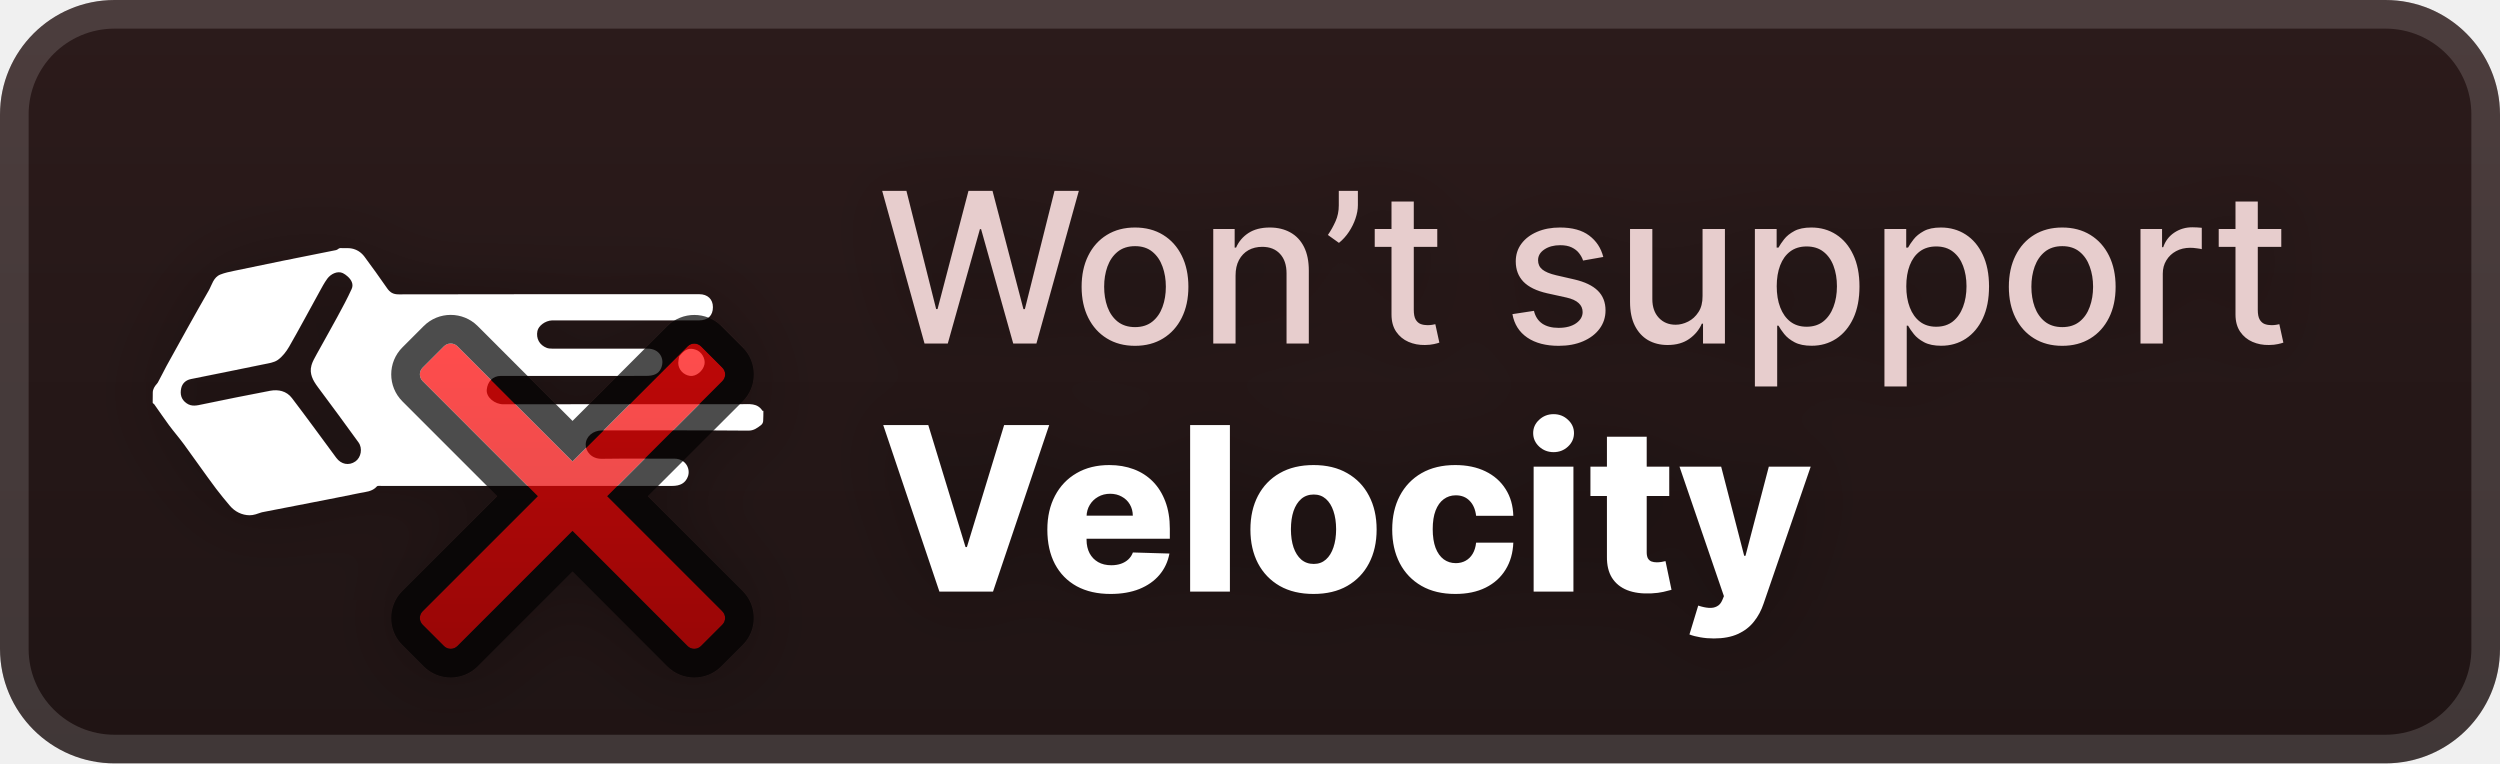
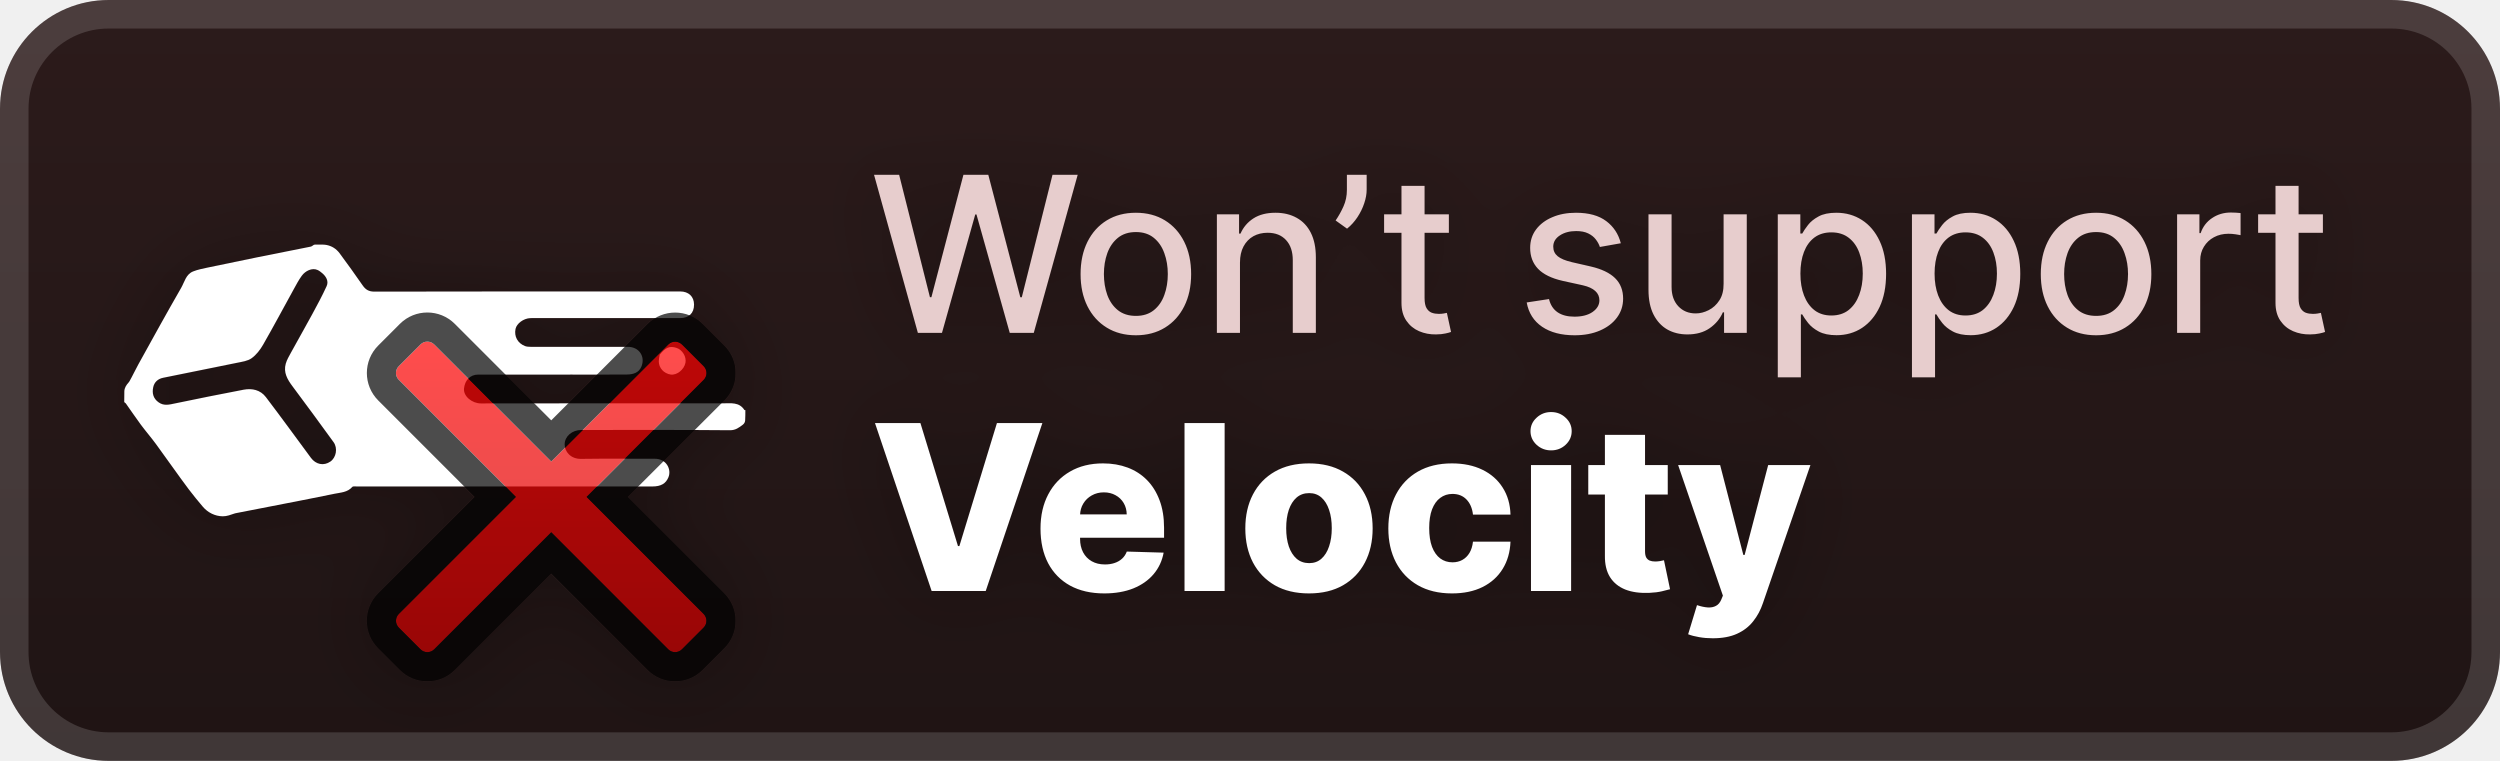
- <svg xmlns="http://www.w3.org/2000/svg" width="131" height="40" viewBox="0 0 131 40" fill="none">
+ <svg xmlns="http://www.w3.org/2000/svg" width="184" height="56" viewBox="0 0 184 56" fill="none">
  <g clip-path="url(#clip0_33_80)">
-     <rect x="-0" y="-6.10352e-05" width="131" height="40" rx="6" fill="url(#paint0_linear_33_80)" />
+     <rect x="-0" y="-0" width="184" height="56" rx="8" fill="url(#paint0_linear_33_80)" />
    <g filter="url(#filter0_d_33_80)">
-       <path d="M13.685 26.855C13.484 26.923 13.291 27.001 13.079 26.999V26.999C12.679 26.997 12.303 26.808 12.046 26.501C11.798 26.206 11.554 25.915 11.326 25.612C10.752 24.846 10.208 24.059 9.643 23.287C9.39 22.942 9.108 22.619 8.853 22.275C8.589 21.918 8.342 21.548 8.084 21.187V21.187C8.056 21.147 8 21.143 8.001 21.095C8.001 20.917 8.001 20.74 8.006 20.56C8.011 20.387 8.104 20.239 8.221 20.111C8.24 20.09 8.256 20.069 8.27 20.046C8.431 19.762 8.566 19.464 8.724 19.179C9.456 17.859 10.182 16.535 10.936 15.227C11.107 14.929 11.179 14.531 11.549 14.385C11.784 14.291 12.037 14.242 12.286 14.189C13.137 14.008 13.989 13.832 14.842 13.66C15.765 13.473 16.69 13.293 17.613 13.105V13.105C17.697 13.088 17.744 13 17.83 13C17.966 13 18.103 13.001 18.241 13.003C18.501 13.007 18.756 13.105 18.947 13.283C18.998 13.331 19.046 13.38 19.087 13.435C19.496 13.983 19.891 14.541 20.282 15.101C20.434 15.321 20.596 15.426 20.893 15.425C26.142 15.412 31.391 15.416 36.641 15.416C37.079 15.416 37.356 15.678 37.357 16.093C37.358 16.535 37.094 16.788 36.63 16.788C34.189 16.788 31.748 16.788 29.307 16.788C29.179 16.788 29.05 16.784 28.922 16.789C28.574 16.803 28.218 17.066 28.16 17.346C28.08 17.732 28.267 18.081 28.645 18.228C28.733 18.262 28.837 18.269 28.933 18.269C30.603 18.271 32.274 18.272 33.944 18.27C34.543 18.269 34.856 18.786 34.643 19.291C34.506 19.616 34.207 19.692 33.894 19.695C32.958 19.703 32.022 19.698 31.086 19.698C29.471 19.698 27.856 19.698 26.241 19.698C25.814 19.699 25.548 20.001 25.506 20.417C25.465 20.819 25.929 21.186 26.377 21.185C30.535 21.177 34.692 21.18 38.849 21.18C39.253 21.18 39.681 21.105 39.95 21.521C39.956 21.529 39.966 21.532 39.974 21.527V21.527C39.986 21.52 40.001 21.528 40.001 21.541C40.001 21.71 40 21.879 39.99 22.06C39.985 22.148 39.94 22.228 39.87 22.281C39.67 22.432 39.496 22.568 39.207 22.565C36.656 22.542 34.105 22.553 31.554 22.553C31.073 22.553 30.7 22.874 30.691 23.285C30.683 23.664 31.002 24.05 31.533 24.041C32.799 24.022 34.065 24.038 35.331 24.034C35.936 24.032 36.203 24.584 36.038 24.988C35.907 25.309 35.658 25.463 35.206 25.463C30.141 25.463 25.075 25.463 20.01 25.463C19.921 25.463 19.79 25.44 19.748 25.488C19.504 25.768 19.151 25.773 18.842 25.837C17.144 26.186 15.44 26.504 13.74 26.84C13.721 26.844 13.703 26.849 13.685 26.855ZM17.963 14.31C17.682 14.18 17.331 14.355 17.149 14.604V14.604C16.988 14.824 16.861 15.069 16.729 15.309C16.204 16.26 15.693 17.219 15.153 18.161C15.003 18.422 14.803 18.682 14.562 18.856C14.361 19.001 14.07 19.037 13.812 19.09C12.543 19.354 11.271 19.605 10.001 19.863C9.734 19.918 9.55 20.09 9.494 20.347C9.428 20.65 9.488 20.928 9.772 21.129C10.051 21.327 10.329 21.245 10.623 21.184C11.798 20.94 12.973 20.701 14.152 20.478C14.592 20.395 15.017 20.491 15.297 20.859C16.084 21.892 16.847 22.944 17.619 23.988C17.875 24.335 18.279 24.414 18.618 24.183C18.92 23.978 19.014 23.494 18.784 23.178C18.086 22.212 17.38 21.253 16.667 20.298C16.406 19.948 16.195 19.587 16.323 19.137C16.38 18.938 16.491 18.752 16.591 18.567C16.952 17.91 17.325 17.258 17.682 16.598C17.942 16.118 18.203 15.638 18.428 15.141C18.543 14.888 18.406 14.65 18.207 14.478C18.131 14.413 18.052 14.351 17.963 14.31Z" fill="white" />
-       <path d="M35.588 18.675C35.887 18.294 36.115 18.208 36.462 18.326C36.761 18.428 36.974 18.787 36.915 19.09C36.846 19.442 36.472 19.741 36.156 19.697C35.804 19.648 35.537 19.354 35.541 19.01C35.542 18.905 35.568 18.801 35.588 18.675Z" fill="white" />
+       <path d="M17.264 37.793C16.978 37.89 16.702 38.001 16.399 37.999V37.999C15.828 37.996 15.291 37.725 14.923 37.288C14.569 36.866 14.22 36.45 13.895 36.016C13.075 34.923 12.298 33.798 11.49 32.696C11.129 32.203 10.726 31.741 10.362 31.25C9.984 30.74 9.632 30.212 9.263 29.695V29.695C9.223 29.639 9.144 29.632 9.144 29.564C9.144 29.311 9.145 29.057 9.152 28.8C9.158 28.552 9.292 28.342 9.459 28.158C9.486 28.129 9.509 28.098 9.528 28.065C9.759 27.661 9.952 27.235 10.178 26.827C11.223 24.941 12.26 23.05 13.337 21.181C13.582 20.756 13.684 20.188 14.213 19.978C14.548 19.845 14.91 19.774 15.265 19.698C16.482 19.44 17.699 19.189 18.918 18.942C20.236 18.675 21.557 18.419 22.876 18.151V18.151C22.995 18.126 23.064 18 23.186 18C23.38 18 23.576 18.001 23.772 18.004C24.144 18.011 24.509 18.151 24.781 18.404C24.854 18.472 24.923 18.544 24.981 18.622C25.566 19.404 26.13 20.201 26.688 21.002C26.906 21.315 27.138 21.465 27.561 21.464C35.06 21.446 42.559 21.451 50.058 21.451C50.684 21.451 51.08 21.826 51.081 22.419C51.083 23.05 50.705 23.412 50.044 23.412C46.556 23.412 43.069 23.412 39.582 23.412C39.398 23.412 39.214 23.405 39.031 23.413C38.535 23.432 38.025 23.808 37.942 24.209C37.828 24.76 38.096 25.258 38.636 25.469C38.762 25.517 38.91 25.527 39.047 25.527C41.433 25.53 43.819 25.532 46.206 25.528C47.061 25.527 47.509 26.265 47.205 26.987C47.009 27.451 46.581 27.56 46.135 27.564C44.798 27.576 43.46 27.568 42.123 27.568C39.816 27.568 37.508 27.568 35.201 27.569C34.591 27.569 34.211 28.001 34.151 28.596C34.093 29.17 34.755 29.694 35.396 29.693C41.335 29.681 47.274 29.686 53.213 29.686C53.791 29.686 54.401 29.578 54.786 30.173C54.794 30.185 54.809 30.189 54.821 30.181V30.181C54.837 30.171 54.858 30.182 54.858 30.201C54.858 30.442 54.857 30.684 54.843 30.943C54.836 31.068 54.771 31.182 54.671 31.258C54.386 31.474 54.138 31.668 53.724 31.665C50.08 31.632 46.436 31.647 42.791 31.647C42.104 31.647 41.572 32.106 41.559 32.693C41.547 33.234 42.003 33.785 42.761 33.773C44.569 33.746 46.379 33.768 48.188 33.763C49.052 33.761 49.433 34.549 49.197 35.126C49.01 35.584 48.655 35.804 48.008 35.804C40.772 35.804 33.536 35.804 26.3 35.805C26.172 35.805 25.985 35.772 25.925 35.84C25.577 36.239 25.073 36.247 24.631 36.338C22.206 36.837 19.772 37.292 17.343 37.772C17.316 37.777 17.29 37.784 17.264 37.793ZM23.375 19.871C22.974 19.686 22.473 19.935 22.213 20.292V20.292C21.983 20.606 21.801 20.956 21.612 21.299C20.863 22.657 20.134 24.027 19.362 25.373C19.148 25.746 18.861 26.118 18.518 26.365C18.229 26.573 17.814 26.624 17.446 26.701C15.633 27.076 13.816 27.436 12.001 27.805C11.619 27.883 11.357 28.128 11.277 28.495C11.183 28.929 11.268 29.326 11.674 29.613C12.073 29.896 12.47 29.778 12.89 29.691C14.568 29.343 16.248 29.002 17.931 28.683C18.56 28.564 19.168 28.701 19.568 29.227C20.691 30.703 21.781 32.206 22.884 33.698C23.251 34.193 23.827 34.305 24.312 33.975C24.743 33.682 24.877 32.992 24.549 32.539C23.551 31.16 22.542 29.789 21.524 28.425C21.151 27.925 20.849 27.41 21.033 26.766C21.114 26.482 21.272 26.216 21.416 25.953C21.932 25.013 22.464 24.082 22.975 23.14C23.346 22.454 23.719 21.768 24.041 21.059C24.204 20.697 24.009 20.357 23.724 20.112C23.616 20.019 23.503 19.929 23.375 19.871Z" fill="white" />
+       <path d="M48.554 26.108C48.981 25.563 49.307 25.44 49.803 25.608C50.23 25.754 50.535 26.268 50.45 26.7C50.351 27.203 49.818 27.63 49.366 27.567C48.862 27.497 48.481 27.078 48.487 26.585C48.489 26.436 48.525 26.287 48.554 26.108Z" fill="white" />
      <g opacity="0.7">
-         <mask id="path-5-outside-1_33_80" maskUnits="userSpaceOnUse" x="20" y="16" width="20" height="20" fill="black">
-           <rect fill="white" x="20" y="16" width="20" height="20" />
-           <path fill-rule="evenodd" clip-rule="evenodd" d="M23.97 18.146C23.775 17.951 23.459 17.951 23.263 18.146L22.147 19.263C21.952 19.458 21.952 19.775 22.147 19.97L28.176 26.001L22.146 32.029C21.951 32.225 21.951 32.541 22.146 32.737L23.263 33.853C23.458 34.048 23.775 34.048 23.97 33.853L29.999 27.825L36.026 33.853C36.221 34.048 36.538 34.048 36.733 33.853L37.849 32.737C38.045 32.541 38.045 32.225 37.849 32.029L31.823 26.001L37.852 19.973C38.048 19.778 38.048 19.461 37.852 19.266L36.736 18.15C36.541 17.954 36.224 17.954 36.029 18.15L30 24.178L23.97 18.146Z" />
+         <mask id="path-5-outside-1_33_80" maskUnits="userSpaceOnUse" x="26.143" y="22.143" width="28" height="28" fill="black">
+           <rect fill="white" x="26.143" y="22.143" width="28" height="28" />
+           <path fill-rule="evenodd" clip-rule="evenodd" d="M31.958 25.352C31.679 25.073 31.227 25.073 30.948 25.352L29.353 26.947C29.074 27.226 29.074 27.679 29.353 27.958L37.966 36.573L29.353 45.185C29.074 45.464 29.074 45.916 29.353 46.195L30.948 47.79C31.227 48.069 31.679 48.069 31.958 47.79L40.571 39.178L49.181 47.79C49.46 48.069 49.912 48.069 50.191 47.79L51.785 46.195C52.064 45.916 52.064 45.464 51.785 45.185L43.176 36.574L51.79 27.961C52.069 27.683 52.069 27.23 51.79 26.951L50.195 25.357C49.916 25.078 49.463 25.078 49.184 25.357L40.572 33.968L31.958 25.352Z" />
        </mask>
-         <path fill-rule="evenodd" clip-rule="evenodd" d="M23.97 18.146C23.775 17.951 23.459 17.951 23.263 18.146L22.147 19.263C21.952 19.458 21.952 19.775 22.147 19.97L28.176 26.001L22.146 32.029C21.951 32.225 21.951 32.541 22.146 32.737L23.263 33.853C23.458 34.048 23.775 34.048 23.97 33.853L29.999 27.825L36.026 33.853C36.221 34.048 36.538 34.048 36.733 33.853L37.849 32.737C38.045 32.541 38.045 32.225 37.849 32.029L31.823 26.001L37.852 19.973C38.048 19.778 38.048 19.461 37.852 19.266L36.736 18.15C36.541 17.954 36.224 17.954 36.029 18.15L30 24.178L23.97 18.146Z" fill="url(#paint1_linear_33_80)" />
-         <path d="M23.263 18.146L24.324 19.207L23.263 18.146ZM23.97 18.146L22.909 19.207L22.909 19.207L23.97 18.146ZM22.147 19.263L21.086 18.203L21.086 18.203L22.147 19.263ZM22.147 19.97L21.086 21.031L21.086 21.031L22.147 19.97ZM28.176 26.001L29.237 27.062L30.297 26.001L29.237 24.94L28.176 26.001ZM22.146 32.029L21.086 30.969L21.086 30.969L22.146 32.029ZM22.146 32.737L21.086 33.797L21.086 33.797L22.146 32.737ZM23.263 33.853L24.324 32.792L24.323 32.792L23.263 33.853ZM23.97 33.853L22.91 32.792L22.91 32.792L23.97 33.853ZM29.999 27.825L31.06 26.764L30 25.703L28.939 26.764L29.999 27.825ZM36.026 33.853L34.965 34.914L34.965 34.914L36.026 33.853ZM36.733 33.853L37.794 34.914L37.794 34.914L36.733 33.853ZM37.849 32.737L36.789 31.676L36.789 31.676L37.849 32.737ZM37.849 32.029L36.789 33.09L36.789 33.09L37.849 32.029ZM31.823 26.001L30.762 24.941L29.702 26.001L30.762 27.062L31.823 26.001ZM37.852 19.973L38.913 21.034L38.913 21.034L37.852 19.973ZM37.852 19.266L36.792 20.327L36.792 20.327L37.852 19.266ZM36.736 18.15L35.675 19.21L35.675 19.21L36.736 18.15ZM36.029 18.15L34.968 17.089L34.968 17.089L36.029 18.15ZM30 24.178L28.939 25.238L30 26.299L31.06 25.238L30 24.178ZM24.324 19.207C23.933 19.598 23.3 19.598 22.909 19.207L25.031 17.086C24.25 16.305 22.983 16.305 22.202 17.086L24.324 19.207ZM23.208 20.324L24.324 19.207L22.202 17.086L21.086 18.203L23.208 20.324ZM23.208 18.91C23.598 19.3 23.598 19.933 23.208 20.324L21.086 18.203C20.305 18.984 20.305 20.25 21.086 21.031L23.208 18.91ZM29.237 24.94L23.208 18.91L21.086 21.031L27.115 27.061L29.237 24.94ZM23.207 33.09L29.237 27.062L27.116 24.94L21.086 30.969L23.207 33.09ZM23.207 31.676C23.598 32.066 23.598 32.7 23.207 33.09L21.086 30.969C20.305 31.75 20.305 33.016 21.086 33.797L23.207 31.676ZM24.323 32.792L23.207 31.676L21.086 33.797L22.202 34.914L24.323 32.792ZM22.91 32.792C23.3 32.402 23.933 32.402 24.324 32.792L22.202 34.914C22.983 35.695 24.25 35.695 25.031 34.914L22.91 32.792ZM28.939 26.764L22.91 32.792L25.031 34.914L31.06 28.886L28.939 26.764ZM37.087 32.793L31.06 26.764L28.939 28.885L34.965 34.914L37.087 32.793ZM35.672 32.793C36.063 32.402 36.697 32.402 37.087 32.793L34.965 34.914C35.746 35.695 37.013 35.695 37.794 34.914L35.672 32.793ZM36.789 31.676L35.672 32.793L37.794 34.914L38.91 33.797L36.789 31.676ZM36.789 33.09C36.398 32.7 36.398 32.067 36.789 31.676L38.91 33.797C39.691 33.016 39.691 31.75 38.91 30.969L36.789 33.09ZM30.762 27.062L36.789 33.09L38.91 30.969L32.884 24.941L30.762 27.062ZM36.792 18.912L30.762 24.941L32.884 27.062L38.913 21.034L36.792 18.912ZM36.792 20.327C36.401 19.936 36.401 19.303 36.792 18.912L38.913 21.034C39.694 20.253 39.694 18.986 38.913 18.205L36.792 20.327ZM35.675 19.21L36.792 20.327L38.913 18.205L37.797 17.089L35.675 19.21ZM37.089 19.21C36.699 19.601 36.066 19.601 35.675 19.21L37.797 17.089C37.016 16.308 35.749 16.308 34.968 17.089L37.089 19.21ZM31.06 25.238L37.089 19.21L34.968 17.089L28.939 23.117L31.06 25.238ZM22.909 19.207L28.939 25.238L31.061 23.117L25.031 17.086L22.909 19.207Z" fill="black" mask="url(#path-5-outside-1_33_80)" />
+         <path fill-rule="evenodd" clip-rule="evenodd" d="M31.958 25.352C31.679 25.073 31.227 25.073 30.948 25.352L29.353 26.947C29.074 27.226 29.074 27.679 29.353 27.958L37.966 36.573L29.353 45.185C29.074 45.464 29.074 45.916 29.353 46.195L30.948 47.79C31.227 48.069 31.679 48.069 31.958 47.79L40.571 39.178L49.181 47.79C49.46 48.069 49.912 48.069 50.191 47.79L51.785 46.195C52.064 45.916 52.064 45.464 51.785 45.185L43.176 36.574L51.79 27.961C52.069 27.683 52.069 27.23 51.79 26.951L50.195 25.357C49.916 25.078 49.463 25.078 49.184 25.357L40.572 33.968L31.958 25.352Z" fill="url(#paint1_linear_33_80)" />
+         <path d="M30.948 25.352L32.463 26.867L32.463 26.867L30.948 25.352ZM31.958 25.352L30.442 26.867L30.442 26.867L31.958 25.352ZM29.353 26.947L30.869 28.462L30.869 28.462L29.353 26.947ZM29.353 27.958L27.838 29.473L27.838 29.473L29.353 27.958ZM37.966 36.573L39.481 38.088L40.997 36.573L39.482 35.058L37.966 36.573ZM29.352 45.185L27.837 43.67L27.837 43.67L29.352 45.185ZM29.352 46.195L27.837 47.711L27.837 47.711L29.352 46.195ZM30.948 47.79L32.463 46.275L32.463 46.275L30.948 47.79ZM31.958 47.79L33.473 49.305L33.473 49.305L31.958 47.79ZM40.571 39.178L42.086 37.663L40.571 36.148L39.056 37.663L40.571 39.178ZM49.181 47.79L50.696 46.275L50.696 46.275L49.181 47.79ZM50.191 47.79L48.675 46.275L48.675 46.275L50.191 47.79ZM51.785 46.195L50.27 44.68L50.27 44.68L51.785 46.195ZM51.785 45.185L50.27 46.7L50.27 46.7L51.785 45.185ZM43.176 36.574L41.661 35.058L40.146 36.573L41.661 38.089L43.176 36.574ZM51.79 27.961L53.305 29.477L53.305 29.477L51.79 27.961ZM51.79 26.951L53.305 25.436L53.305 25.436L51.79 26.951ZM50.195 25.357L51.71 23.841L51.71 23.841L50.195 25.357ZM49.184 25.357L47.669 23.841L47.669 23.841L49.184 25.357ZM40.572 33.968L39.056 35.483L40.571 36.999L42.087 35.483L40.572 33.968ZM32.463 26.867C31.905 27.425 31 27.425 30.442 26.867L33.473 23.837C32.358 22.721 30.548 22.721 29.432 23.837L32.463 26.867ZM30.869 28.462L32.463 26.867L29.432 23.837L27.838 25.432L30.869 28.462ZM30.869 26.443C31.426 27 31.426 27.905 30.869 28.462L27.838 25.432C26.722 26.548 26.722 28.357 27.838 29.473L30.869 26.443ZM39.482 35.058L30.869 26.443L27.838 29.473L36.451 38.088L39.482 35.058ZM30.868 46.7L39.481 38.088L36.451 35.058L27.837 43.67L30.868 46.7ZM30.868 44.68C31.426 45.238 31.426 46.142 30.868 46.7L27.837 43.67C26.721 44.786 26.721 46.595 27.837 47.711L30.868 44.68ZM32.463 46.275L30.868 44.68L27.837 47.711L29.433 49.305L32.463 46.275ZM30.443 46.275C31 45.717 31.905 45.717 32.463 46.275L29.433 49.305C30.548 50.421 32.357 50.421 33.473 49.305L30.443 46.275ZM39.056 37.663L30.443 46.275L33.473 49.305L42.086 40.694L39.056 37.663ZM50.696 46.275L42.086 37.663L39.056 40.693L47.665 49.306L50.696 46.275ZM48.675 46.275C49.233 45.717 50.138 45.717 50.696 46.275L47.665 49.306C48.781 50.422 50.59 50.422 51.706 49.306L48.675 46.275ZM50.27 44.68L48.675 46.275L51.706 49.306L53.301 47.71L50.27 44.68ZM50.27 46.7C49.712 46.142 49.712 45.238 50.27 44.68L53.301 47.71C54.416 46.595 54.416 44.786 53.301 43.67L50.27 46.7ZM41.661 38.089L50.27 46.7L53.301 43.67L44.692 35.059L41.661 38.089ZM50.275 26.446L41.661 35.058L44.691 38.089L53.305 29.477L50.275 26.446ZM50.275 28.467C49.717 27.909 49.717 27.004 50.275 26.446L53.305 29.477C54.421 28.361 54.421 26.552 53.305 25.436L50.275 28.467ZM48.68 26.872L50.275 28.467L53.305 25.436L51.71 23.841L48.68 26.872ZM50.7 26.872C50.142 27.43 49.237 27.43 48.68 26.872L51.71 23.841C50.594 22.726 48.785 22.726 47.669 23.841L50.7 26.872ZM42.087 35.483L50.7 26.872L47.669 23.841L39.056 32.453L42.087 35.483ZM30.442 26.867L39.056 35.483L42.087 32.453L33.473 23.837L30.442 26.867Z" fill="black" mask="url(#path-5-outside-1_33_80)" />
      </g>
    </g>
    <g filter="url(#filter1_d_33_80)">
-       <path d="M48.445 18L46.226 10H47.496L49.054 16.195H49.128L50.749 10H52.007L53.628 16.199H53.703L55.257 10H56.531L54.308 18H53.093L51.41 12.008H51.347L49.664 18H48.445ZM59.474 18.121C58.912 18.121 58.421 17.992 58.002 17.734C57.582 17.477 57.257 17.116 57.025 16.652C56.793 16.189 56.677 15.647 56.677 15.027C56.677 14.405 56.793 13.861 57.025 13.395C57.257 12.928 57.582 12.566 58.002 12.309C58.421 12.051 58.912 11.922 59.474 11.922C60.037 11.922 60.528 12.051 60.947 12.309C61.366 12.566 61.692 12.928 61.923 13.395C62.155 13.861 62.271 14.405 62.271 15.027C62.271 15.647 62.155 16.189 61.923 16.652C61.692 17.116 61.366 17.477 60.947 17.734C60.528 17.992 60.037 18.121 59.474 18.121ZM59.478 17.141C59.843 17.141 60.145 17.044 60.384 16.852C60.624 16.659 60.801 16.402 60.916 16.082C61.033 15.762 61.091 15.409 61.091 15.023C61.091 14.641 61.033 14.289 60.916 13.969C60.801 13.646 60.624 13.387 60.384 13.191C60.145 12.996 59.843 12.898 59.478 12.898C59.111 12.898 58.806 12.996 58.564 13.191C58.324 13.387 58.146 13.646 58.029 13.969C57.914 14.289 57.857 14.641 57.857 15.023C57.857 15.409 57.914 15.762 58.029 16.082C58.146 16.402 58.324 16.659 58.564 16.852C58.806 17.044 59.111 17.141 59.478 17.141ZM64.743 14.437V18H63.575V12H64.696V12.976H64.77C64.908 12.659 65.124 12.404 65.418 12.211C65.715 12.018 66.089 11.922 66.54 11.922C66.948 11.922 67.306 12.008 67.614 12.18C67.921 12.349 68.159 12.601 68.329 12.937C68.498 13.273 68.582 13.689 68.582 14.184V18H67.415V14.324C67.415 13.889 67.301 13.549 67.075 13.305C66.848 13.057 66.537 12.934 66.141 12.934C65.87 12.934 65.629 12.992 65.418 13.109C65.21 13.226 65.045 13.398 64.922 13.625C64.803 13.849 64.743 14.12 64.743 14.437ZM71.153 10V10.75C71.153 10.971 71.111 11.204 71.028 11.449C70.947 11.691 70.832 11.924 70.684 12.148C70.536 12.372 70.361 12.565 70.161 12.726L69.582 12.312C69.736 12.088 69.869 11.85 69.981 11.598C70.096 11.345 70.153 11.066 70.153 10.762V10H71.153ZM75.313 12V12.937H72.036V12H75.313ZM72.915 10.562H74.082V16.238C74.082 16.465 74.116 16.635 74.184 16.75C74.252 16.862 74.339 16.939 74.446 16.98C74.555 17.02 74.674 17.039 74.801 17.039C74.895 17.039 74.977 17.032 75.047 17.02C75.118 17.006 75.172 16.996 75.211 16.988L75.422 17.953C75.355 17.979 75.258 18.005 75.133 18.031C75.008 18.06 74.852 18.076 74.665 18.078C74.357 18.083 74.071 18.029 73.805 17.914C73.54 17.799 73.325 17.622 73.161 17.383C72.997 17.143 72.915 16.842 72.915 16.48V10.562ZM84.012 13.465L82.954 13.652C82.909 13.517 82.839 13.388 82.743 13.266C82.649 13.143 82.521 13.043 82.36 12.965C82.198 12.887 81.997 12.848 81.754 12.848C81.424 12.848 81.148 12.922 80.926 13.07C80.705 13.216 80.594 13.405 80.594 13.637C80.594 13.837 80.668 13.999 80.817 14.121C80.965 14.243 81.205 14.344 81.536 14.422L82.489 14.641C83.041 14.768 83.452 14.965 83.723 15.23C83.994 15.496 84.129 15.841 84.129 16.266C84.129 16.625 84.025 16.945 83.817 17.227C83.611 17.505 83.323 17.724 82.954 17.883C82.586 18.042 82.161 18.121 81.676 18.121C81.004 18.121 80.456 17.978 80.032 17.691C79.607 17.402 79.347 16.992 79.251 16.461L80.379 16.289C80.45 16.583 80.594 16.806 80.813 16.957C81.032 17.105 81.317 17.18 81.668 17.18C82.051 17.18 82.357 17.1 82.586 16.941C82.816 16.78 82.93 16.583 82.93 16.352C82.93 16.164 82.86 16.006 82.719 15.879C82.581 15.751 82.369 15.655 82.082 15.59L81.067 15.367C80.507 15.239 80.093 15.036 79.825 14.758C79.559 14.479 79.426 14.126 79.426 13.699C79.426 13.345 79.525 13.035 79.723 12.77C79.921 12.504 80.195 12.297 80.543 12.148C80.892 11.997 81.292 11.922 81.743 11.922C82.391 11.922 82.901 12.062 83.274 12.344C83.646 12.622 83.892 12.996 84.012 13.465ZM89.214 15.512V12H90.386V18H89.238V16.961H89.175C89.037 17.281 88.816 17.548 88.511 17.762C88.209 17.973 87.833 18.078 87.382 18.078C86.997 18.078 86.656 17.993 86.359 17.824C86.065 17.652 85.833 17.398 85.664 17.062C85.497 16.727 85.414 16.311 85.414 15.816V12H86.582V15.676C86.582 16.085 86.695 16.41 86.921 16.652C87.148 16.895 87.442 17.016 87.804 17.016C88.023 17.016 88.24 16.961 88.457 16.852C88.675 16.742 88.856 16.577 88.999 16.355C89.145 16.134 89.217 15.853 89.214 15.512ZM91.956 20.25V12H93.096V12.973H93.194C93.261 12.848 93.359 12.703 93.487 12.539C93.614 12.375 93.791 12.232 94.018 12.109C94.245 11.984 94.544 11.922 94.916 11.922C95.401 11.922 95.833 12.044 96.213 12.289C96.594 12.534 96.892 12.887 97.108 13.348C97.327 13.809 97.436 14.363 97.436 15.012C97.436 15.66 97.328 16.216 97.112 16.68C96.896 17.141 96.599 17.496 96.221 17.746C95.844 17.993 95.413 18.117 94.928 18.117C94.564 18.117 94.265 18.056 94.034 17.933C93.805 17.811 93.625 17.668 93.495 17.504C93.364 17.34 93.264 17.194 93.194 17.066H93.124V20.25H91.956ZM93.1 15C93.1 15.422 93.161 15.792 93.284 16.109C93.406 16.427 93.583 16.676 93.815 16.855C94.047 17.032 94.331 17.121 94.666 17.121C95.015 17.121 95.307 17.029 95.541 16.844C95.776 16.656 95.953 16.402 96.073 16.082C96.195 15.762 96.256 15.401 96.256 15C96.256 14.604 96.196 14.249 96.077 13.934C95.96 13.618 95.782 13.37 95.545 13.187C95.311 13.005 95.018 12.914 94.666 12.914C94.328 12.914 94.041 13.001 93.807 13.176C93.575 13.35 93.4 13.594 93.28 13.906C93.16 14.219 93.1 14.583 93.1 15ZM98.745 20.25V12H99.885V12.973H99.983C100.051 12.848 100.148 12.703 100.276 12.539C100.403 12.375 100.581 12.232 100.807 12.109C101.034 11.984 101.333 11.922 101.706 11.922C102.19 11.922 102.622 12.044 103.002 12.289C103.383 12.534 103.681 12.887 103.897 13.348C104.116 13.809 104.225 14.363 104.225 15.012C104.225 15.66 104.117 16.216 103.901 16.68C103.685 17.141 103.388 17.496 103.01 17.746C102.633 17.993 102.202 18.117 101.717 18.117C101.353 18.117 101.055 18.056 100.823 17.933C100.594 17.811 100.414 17.668 100.284 17.504C100.153 17.34 100.053 17.194 99.983 17.066H99.913V20.25H98.745ZM99.889 15C99.889 15.422 99.95 15.792 100.073 16.109C100.195 16.427 100.372 16.676 100.604 16.855C100.836 17.032 101.12 17.121 101.456 17.121C101.805 17.121 102.096 17.029 102.331 16.844C102.565 16.656 102.742 16.402 102.862 16.082C102.984 15.762 103.045 15.401 103.045 15C103.045 14.604 102.985 14.249 102.866 13.934C102.749 13.618 102.571 13.37 102.334 13.187C102.1 13.005 101.807 12.914 101.456 12.914C101.117 12.914 100.831 13.001 100.596 13.176C100.364 13.35 100.189 13.594 100.069 13.906C99.949 14.219 99.889 14.583 99.889 15ZM108.061 18.121C107.499 18.121 107.008 17.992 106.588 17.734C106.169 17.477 105.844 17.116 105.612 16.652C105.38 16.189 105.264 15.647 105.264 15.027C105.264 14.405 105.38 13.861 105.612 13.395C105.844 12.928 106.169 12.566 106.588 12.309C107.008 12.051 107.499 11.922 108.061 11.922C108.624 11.922 109.114 12.051 109.534 12.309C109.953 12.566 110.278 12.928 110.51 13.395C110.742 13.861 110.858 14.405 110.858 15.027C110.858 15.647 110.742 16.189 110.51 16.652C110.278 17.116 109.953 17.477 109.534 17.734C109.114 17.992 108.624 18.121 108.061 18.121ZM108.065 17.141C108.43 17.141 108.732 17.044 108.971 16.852C109.211 16.659 109.388 16.402 109.502 16.082C109.62 15.762 109.678 15.409 109.678 15.023C109.678 14.641 109.62 14.289 109.502 13.969C109.388 13.646 109.211 13.387 108.971 13.191C108.732 12.996 108.43 12.898 108.065 12.898C107.698 12.898 107.393 12.996 107.151 13.191C106.911 13.387 106.733 13.646 106.616 13.969C106.501 14.289 106.444 14.641 106.444 15.023C106.444 15.409 106.501 15.762 106.616 16.082C106.733 16.402 106.911 16.659 107.151 16.852C107.393 17.044 107.698 17.141 108.065 17.141ZM112.162 18V12H113.291V12.953H113.353C113.462 12.63 113.655 12.376 113.931 12.191C114.21 12.004 114.525 11.91 114.876 11.91C114.949 11.91 115.035 11.913 115.134 11.918C115.236 11.923 115.315 11.93 115.373 11.937V13.055C115.326 13.042 115.242 13.027 115.123 13.012C115.003 12.993 114.883 12.984 114.763 12.984C114.487 12.984 114.241 13.043 114.025 13.16C113.811 13.275 113.642 13.435 113.517 13.641C113.392 13.844 113.33 14.075 113.33 14.336V18H112.162ZM119.539 12V12.937H116.261V12H119.539ZM117.14 10.562H118.308V16.238C118.308 16.465 118.342 16.635 118.41 16.75C118.477 16.862 118.565 16.939 118.671 16.98C118.781 17.02 118.899 17.039 119.027 17.039C119.121 17.039 119.203 17.032 119.273 17.02C119.343 17.006 119.398 16.996 119.437 16.988L119.648 17.953C119.58 17.979 119.484 18.005 119.359 18.031C119.234 18.06 119.078 18.076 118.89 18.078C118.583 18.083 118.296 18.029 118.031 17.914C117.765 17.799 117.55 17.622 117.386 17.383C117.222 17.143 117.14 16.842 117.14 16.48V10.562Z" fill="#E7CDCD" />
-       <path d="M48.642 22.273L50.593 28.665H50.666L52.617 22.273H54.978L52.034 31H49.225L46.281 22.273H48.642ZM58.192 31.123C57.508 31.123 56.917 30.989 56.42 30.719C55.925 30.446 55.545 30.058 55.278 29.555C55.013 29.05 54.881 28.449 54.881 27.753C54.881 27.077 55.015 26.486 55.282 25.98C55.549 25.471 55.925 25.077 56.411 24.795C56.897 24.511 57.469 24.369 58.128 24.369C58.594 24.369 59.02 24.442 59.407 24.587C59.793 24.732 60.127 24.946 60.408 25.23C60.69 25.514 60.908 25.865 61.065 26.283C61.221 26.697 61.299 27.173 61.299 27.71V28.23H55.61V27.02H59.36C59.357 26.798 59.305 26.601 59.202 26.427C59.1 26.254 58.959 26.119 58.78 26.023C58.604 25.923 58.401 25.873 58.171 25.873C57.938 25.873 57.729 25.926 57.545 26.031C57.36 26.134 57.214 26.274 57.106 26.453C56.998 26.629 56.941 26.829 56.935 27.054V28.285C56.935 28.552 56.988 28.787 57.093 28.989C57.198 29.187 57.347 29.342 57.54 29.453C57.733 29.564 57.964 29.619 58.231 29.619C58.415 29.619 58.583 29.594 58.733 29.543C58.884 29.491 59.013 29.416 59.121 29.317C59.229 29.217 59.31 29.095 59.364 28.95L61.278 29.006C61.198 29.435 61.023 29.808 60.753 30.126C60.486 30.442 60.136 30.687 59.701 30.864C59.266 31.037 58.763 31.123 58.192 31.123ZM64.447 22.273V31H62.363V22.273H64.447ZM68.829 31.123C68.141 31.123 67.55 30.983 67.056 30.702C66.564 30.418 66.185 30.023 65.918 29.517C65.654 29.009 65.522 28.419 65.522 27.748C65.522 27.075 65.654 26.486 65.918 25.98C66.185 25.471 66.564 25.077 67.056 24.795C67.55 24.511 68.141 24.369 68.829 24.369C69.516 24.369 70.106 24.511 70.597 24.795C71.091 25.077 71.471 25.471 71.735 25.98C72.002 26.486 72.135 27.075 72.135 27.748C72.135 28.419 72.002 29.009 71.735 29.517C71.471 30.023 71.091 30.418 70.597 30.702C70.106 30.983 69.516 31.123 68.829 31.123ZM68.841 29.551C69.091 29.551 69.303 29.474 69.476 29.321C69.65 29.168 69.782 28.954 69.873 28.682C69.966 28.409 70.013 28.094 70.013 27.736C70.013 27.372 69.966 27.054 69.873 26.781C69.782 26.509 69.65 26.295 69.476 26.142C69.303 25.989 69.091 25.912 68.841 25.912C68.583 25.912 68.364 25.989 68.185 26.142C68.009 26.295 67.874 26.509 67.78 26.781C67.689 27.054 67.644 27.372 67.644 27.736C67.644 28.094 67.689 28.409 67.78 28.682C67.874 28.954 68.009 29.168 68.185 29.321C68.364 29.474 68.583 29.551 68.841 29.551ZM76.258 31.123C75.568 31.123 74.976 30.982 74.481 30.697C73.99 30.413 73.612 30.018 73.348 29.513C73.084 29.004 72.952 28.416 72.952 27.748C72.952 27.078 73.084 26.49 73.348 25.984C73.615 25.476 73.994 25.079 74.486 24.795C74.98 24.511 75.57 24.369 76.254 24.369C76.859 24.369 77.386 24.479 77.835 24.697C78.287 24.916 78.639 25.226 78.892 25.626C79.148 26.024 79.282 26.491 79.297 27.028H77.349C77.309 26.693 77.196 26.43 77.008 26.24C76.824 26.05 76.582 25.954 76.284 25.954C76.043 25.954 75.831 26.023 75.649 26.159C75.467 26.293 75.325 26.491 75.223 26.756C75.123 27.017 75.074 27.341 75.074 27.727C75.074 28.114 75.123 28.44 75.223 28.707C75.325 28.971 75.467 29.172 75.649 29.308C75.831 29.442 76.043 29.509 76.284 29.509C76.477 29.509 76.648 29.467 76.795 29.385C76.946 29.302 77.07 29.182 77.166 29.023C77.263 28.861 77.324 28.665 77.349 28.435H79.297C79.277 28.974 79.142 29.446 78.892 29.849C78.645 30.253 78.297 30.567 77.848 30.791C77.402 31.013 76.872 31.123 76.258 31.123ZM80.363 31V24.454H82.447V31H80.363ZM81.407 23.692C81.115 23.692 80.863 23.595 80.653 23.402C80.443 23.206 80.338 22.97 80.338 22.695C80.338 22.422 80.443 22.189 80.653 21.996C80.863 21.8 81.115 21.702 81.407 21.702C81.703 21.702 81.954 21.8 82.161 21.996C82.372 22.189 82.477 22.422 82.477 22.695C82.477 22.97 82.372 23.206 82.161 23.402C81.954 23.595 81.703 23.692 81.407 23.692ZM87.468 24.454V25.989H83.339V24.454H87.468ZM84.204 22.886H86.287V28.942C86.287 29.07 86.307 29.173 86.347 29.253C86.39 29.329 86.451 29.385 86.53 29.419C86.61 29.45 86.705 29.466 86.816 29.466C86.895 29.466 86.979 29.459 87.067 29.445C87.158 29.427 87.226 29.413 87.272 29.402L87.587 30.906C87.488 30.935 87.347 30.97 87.165 31.013C86.986 31.055 86.772 31.082 86.522 31.094C86.033 31.116 85.614 31.06 85.265 30.923C84.918 30.784 84.653 30.568 84.468 30.276C84.286 29.983 84.198 29.615 84.204 29.172V22.886ZM89.805 33.455C89.555 33.455 89.32 33.435 89.098 33.395C88.876 33.358 88.686 33.308 88.527 33.246L88.987 31.733C89.192 31.801 89.376 31.841 89.541 31.852C89.709 31.864 89.852 31.837 89.971 31.771C90.094 31.709 90.187 31.596 90.253 31.435L90.334 31.239L88.007 24.454H90.189L91.395 29.125H91.463L92.686 24.454H94.88L92.413 31.626C92.294 31.984 92.125 32.3 91.906 32.572C91.69 32.848 91.41 33.064 91.067 33.22C90.726 33.376 90.305 33.455 89.805 33.455Z" fill="white" />
+       <path d="M67.556 24.5L64.329 12.864H66.176L68.443 21.875H68.551L70.909 12.864H72.738L75.096 21.881H75.204L77.465 12.864H79.318L76.085 24.5H74.318L71.869 15.784H71.778L69.329 24.5H67.556ZM83.599 24.676C82.781 24.676 82.067 24.488 81.457 24.113C80.847 23.738 80.374 23.214 80.036 22.54C79.699 21.865 79.531 21.078 79.531 20.176C79.531 19.271 79.699 18.479 80.036 17.801C80.374 17.123 80.847 16.596 81.457 16.221C82.067 15.846 82.781 15.659 83.599 15.659C84.417 15.659 85.131 15.846 85.741 16.221C86.351 16.596 86.824 17.123 87.161 17.801C87.499 18.479 87.667 19.271 87.667 20.176C87.667 21.078 87.499 21.865 87.161 22.54C86.824 23.214 86.351 23.738 85.741 24.113C85.131 24.488 84.417 24.676 83.599 24.676ZM83.605 23.25C84.135 23.25 84.574 23.11 84.923 22.829C85.271 22.549 85.529 22.176 85.695 21.71C85.866 21.244 85.951 20.731 85.951 20.17C85.951 19.613 85.866 19.102 85.695 18.636C85.529 18.166 85.271 17.79 84.923 17.506C84.574 17.221 84.135 17.079 83.605 17.079C83.07 17.079 82.627 17.221 82.275 17.506C81.927 17.79 81.667 18.166 81.497 18.636C81.33 19.102 81.247 19.613 81.247 20.17C81.247 20.731 81.33 21.244 81.497 21.71C81.667 22.176 81.927 22.549 82.275 22.829C82.627 23.11 83.07 23.25 83.605 23.25ZM91.262 19.318V24.5H89.563V15.773H91.194V17.193H91.302C91.503 16.731 91.817 16.36 92.245 16.079C92.677 15.799 93.221 15.659 93.876 15.659C94.471 15.659 94.992 15.784 95.438 16.034C95.885 16.28 96.232 16.648 96.478 17.136C96.724 17.625 96.847 18.229 96.847 18.949V24.5H95.149V19.153C95.149 18.521 94.984 18.026 94.654 17.67C94.325 17.31 93.872 17.131 93.296 17.131C92.902 17.131 92.552 17.216 92.245 17.386C91.942 17.557 91.702 17.807 91.524 18.136C91.349 18.462 91.262 18.856 91.262 19.318ZM100.586 12.864V13.954C100.586 14.276 100.526 14.615 100.404 14.971C100.287 15.324 100.12 15.663 99.904 15.989C99.688 16.314 99.435 16.595 99.143 16.829L98.302 16.227C98.525 15.901 98.719 15.555 98.882 15.187C99.048 14.82 99.132 14.415 99.132 13.971V12.864H100.586ZM106.637 15.773V17.136H101.87V15.773H106.637ZM103.149 13.682H104.848V21.937C104.848 22.267 104.897 22.515 104.995 22.682C105.094 22.845 105.221 22.956 105.376 23.017C105.535 23.074 105.707 23.102 105.893 23.102C106.029 23.102 106.149 23.093 106.251 23.074C106.353 23.055 106.433 23.04 106.49 23.028L106.796 24.432C106.698 24.47 106.558 24.507 106.376 24.545C106.194 24.587 105.967 24.61 105.694 24.613C105.247 24.621 104.83 24.541 104.444 24.375C104.058 24.208 103.745 23.951 103.507 23.602C103.268 23.254 103.149 22.816 103.149 22.29V13.682ZM119.291 17.903L117.751 18.176C117.687 17.979 117.584 17.791 117.444 17.613C117.308 17.435 117.122 17.29 116.887 17.176C116.652 17.062 116.359 17.006 116.007 17.006C115.526 17.006 115.124 17.113 114.802 17.329C114.48 17.541 114.319 17.816 114.319 18.153C114.319 18.445 114.427 18.68 114.643 18.858C114.859 19.036 115.207 19.182 115.688 19.295L117.075 19.613C117.878 19.799 118.476 20.085 118.87 20.471C119.264 20.858 119.461 21.36 119.461 21.977C119.461 22.5 119.31 22.966 119.007 23.375C118.707 23.78 118.289 24.098 117.751 24.329C117.217 24.56 116.598 24.676 115.893 24.676C114.916 24.676 114.118 24.468 113.501 24.051C112.883 23.631 112.505 23.034 112.365 22.261L114.007 22.011C114.109 22.439 114.319 22.763 114.637 22.983C114.955 23.199 115.37 23.307 115.882 23.307C116.438 23.307 116.883 23.191 117.217 22.96C117.55 22.725 117.717 22.439 117.717 22.102C117.717 21.829 117.615 21.6 117.41 21.415C117.209 21.229 116.901 21.089 116.484 20.994L115.007 20.67C114.192 20.485 113.59 20.189 113.2 19.784C112.813 19.379 112.62 18.865 112.62 18.244C112.62 17.729 112.764 17.278 113.052 16.892C113.34 16.506 113.738 16.204 114.245 15.989C114.753 15.769 115.334 15.659 115.99 15.659C116.933 15.659 117.675 15.864 118.217 16.273C118.758 16.678 119.116 17.221 119.291 17.903ZM126.857 20.881V15.773H128.562V24.5H126.892V22.988H126.801C126.6 23.454 126.278 23.843 125.835 24.153C125.395 24.46 124.848 24.613 124.193 24.613C123.632 24.613 123.136 24.49 122.704 24.244C122.276 23.994 121.939 23.625 121.693 23.136C121.45 22.648 121.329 22.043 121.329 21.324V15.773H123.028V21.119C123.028 21.714 123.193 22.187 123.522 22.54C123.852 22.892 124.28 23.068 124.806 23.068C125.124 23.068 125.441 22.988 125.755 22.829C126.073 22.67 126.337 22.43 126.545 22.108C126.757 21.786 126.861 21.377 126.857 20.881ZM130.845 27.773V15.773H132.504V17.187H132.646C132.744 17.006 132.886 16.795 133.072 16.557C133.258 16.318 133.515 16.11 133.845 15.932C134.174 15.75 134.61 15.659 135.151 15.659C135.856 15.659 136.485 15.837 137.038 16.193C137.591 16.549 138.025 17.062 138.339 17.733C138.657 18.403 138.816 19.21 138.816 20.153C138.816 21.096 138.659 21.905 138.345 22.579C138.03 23.25 137.598 23.767 137.049 24.131C136.5 24.49 135.873 24.67 135.169 24.67C134.638 24.67 134.205 24.581 133.867 24.403C133.534 24.225 133.273 24.017 133.083 23.778C132.894 23.54 132.748 23.328 132.646 23.142H132.544V27.773H130.845ZM132.509 20.136C132.509 20.75 132.598 21.288 132.776 21.75C132.955 22.212 133.212 22.574 133.549 22.835C133.886 23.093 134.299 23.221 134.788 23.221C135.295 23.221 135.72 23.087 136.061 22.818C136.401 22.545 136.659 22.176 136.833 21.71C137.011 21.244 137.1 20.72 137.1 20.136C137.1 19.56 137.013 19.043 136.839 18.585C136.669 18.127 136.411 17.765 136.066 17.5C135.725 17.235 135.299 17.102 134.788 17.102C134.295 17.102 133.879 17.229 133.538 17.483C133.201 17.737 132.945 18.091 132.771 18.545C132.597 19 132.509 19.53 132.509 20.136ZM140.72 27.773V15.773H142.379V17.187H142.521C142.619 17.006 142.761 16.795 142.947 16.557C143.133 16.318 143.39 16.11 143.72 15.932C144.049 15.75 144.485 15.659 145.026 15.659C145.731 15.659 146.36 15.837 146.913 16.193C147.466 16.549 147.9 17.062 148.214 17.733C148.532 18.403 148.691 19.21 148.691 20.153C148.691 21.096 148.534 21.905 148.22 22.579C147.905 23.25 147.473 23.767 146.924 24.131C146.375 24.49 145.748 24.67 145.044 24.67C144.513 24.67 144.08 24.581 143.742 24.403C143.409 24.225 143.148 24.017 142.958 23.778C142.769 23.54 142.623 23.328 142.521 23.142H142.419V27.773H140.72ZM142.384 20.136C142.384 20.75 142.473 21.288 142.651 21.75C142.83 22.212 143.087 22.574 143.424 22.835C143.761 23.093 144.174 23.221 144.663 23.221C145.17 23.221 145.595 23.087 145.936 22.818C146.276 22.545 146.534 22.176 146.708 21.71C146.886 21.244 146.975 20.72 146.975 20.136C146.975 19.56 146.888 19.043 146.714 18.585C146.544 18.127 146.286 17.765 145.941 17.5C145.6 17.235 145.174 17.102 144.663 17.102C144.17 17.102 143.754 17.229 143.413 17.483C143.076 17.737 142.82 18.091 142.646 18.545C142.472 19 142.384 19.53 142.384 20.136ZM154.271 24.676C153.453 24.676 152.739 24.488 152.129 24.113C151.519 23.738 151.045 23.214 150.708 22.54C150.371 21.865 150.203 21.078 150.203 20.176C150.203 19.271 150.371 18.479 150.708 17.801C151.045 17.123 151.519 16.596 152.129 16.221C152.739 15.846 153.453 15.659 154.271 15.659C155.089 15.659 155.803 15.846 156.413 16.221C157.023 16.596 157.496 17.123 157.833 17.801C158.17 18.479 158.339 19.271 158.339 20.176C158.339 21.078 158.17 21.865 157.833 22.54C157.496 23.214 157.023 23.738 156.413 24.113C155.803 24.488 155.089 24.676 154.271 24.676ZM154.276 23.25C154.807 23.25 155.246 23.11 155.595 22.829C155.943 22.549 156.201 22.176 156.367 21.71C156.538 21.244 156.623 20.731 156.623 20.17C156.623 19.613 156.538 19.102 156.367 18.636C156.201 18.166 155.943 17.79 155.595 17.506C155.246 17.221 154.807 17.079 154.276 17.079C153.742 17.079 153.299 17.221 152.947 17.506C152.598 17.79 152.339 18.166 152.169 18.636C152.002 19.102 151.919 19.613 151.919 20.17C151.919 20.731 152.002 21.244 152.169 21.71C152.339 22.176 152.598 22.549 152.947 22.829C153.299 23.11 153.742 23.25 154.276 23.25ZM160.235 24.5V15.773H161.877V17.159H161.968C162.127 16.689 162.408 16.32 162.809 16.051C163.214 15.778 163.673 15.642 164.184 15.642C164.29 15.642 164.415 15.646 164.559 15.653C164.707 15.661 164.822 15.67 164.906 15.682V17.307C164.838 17.288 164.716 17.267 164.542 17.244C164.368 17.218 164.194 17.204 164.019 17.204C163.618 17.204 163.26 17.29 162.946 17.46C162.635 17.627 162.389 17.86 162.207 18.159C162.025 18.454 161.934 18.791 161.934 19.17V24.5H160.235ZM170.965 15.773V17.136H166.198V15.773H170.965ZM167.477 13.682H169.176V21.937C169.176 22.267 169.225 22.515 169.323 22.682C169.422 22.845 169.549 22.956 169.704 23.017C169.863 23.074 170.035 23.102 170.221 23.102C170.357 23.102 170.477 23.093 170.579 23.074C170.681 23.055 170.761 23.04 170.818 23.028L171.124 24.432C171.026 24.47 170.886 24.507 170.704 24.545C170.522 24.587 170.295 24.61 170.022 24.613C169.575 24.621 169.159 24.541 168.772 24.375C168.386 24.208 168.073 23.951 167.835 23.602C167.596 23.254 167.477 22.816 167.477 22.29V13.682Z" fill="#E7CDCD" />
+       <path d="M67.742 31.136L70.507 40.192H70.61L73.375 31.136H76.719L72.548 43.5H68.57L64.398 31.136H67.742ZM81.273 43.675C80.303 43.675 79.466 43.484 78.761 43.101C78.061 42.715 77.522 42.166 77.143 41.453C76.769 40.737 76.582 39.886 76.582 38.9C76.582 37.942 76.771 37.105 77.15 36.388C77.528 35.668 78.061 35.108 78.749 34.71C79.438 34.308 80.248 34.106 81.182 34.106C81.842 34.106 82.446 34.209 82.993 34.414C83.541 34.62 84.013 34.923 84.412 35.326C84.81 35.728 85.12 36.225 85.342 36.817C85.563 37.404 85.674 38.079 85.674 38.839V39.576H77.614V37.861H82.927C82.923 37.547 82.848 37.268 82.703 37.022C82.558 36.777 82.359 36.586 82.106 36.449C81.856 36.308 81.569 36.237 81.243 36.237C80.912 36.237 80.617 36.312 80.355 36.461C80.094 36.606 79.886 36.805 79.733 37.058C79.58 37.308 79.5 37.592 79.492 37.91V39.654C79.492 40.033 79.566 40.365 79.715 40.65C79.864 40.932 80.075 41.151 80.349 41.308C80.623 41.465 80.949 41.544 81.327 41.544C81.589 41.544 81.826 41.508 82.039 41.435C82.253 41.363 82.436 41.256 82.589 41.115C82.742 40.974 82.856 40.801 82.933 40.596L85.643 40.675C85.531 41.282 85.283 41.812 84.901 42.262C84.523 42.709 84.025 43.057 83.41 43.307C82.794 43.552 82.082 43.675 81.273 43.675ZM90.133 31.136V43.5H87.181V31.136H90.133ZM96.341 43.675C95.367 43.675 94.53 43.476 93.829 43.077C93.133 42.675 92.596 42.115 92.218 41.399C91.843 40.679 91.656 39.843 91.656 38.894C91.656 37.94 91.843 37.105 92.218 36.388C92.596 35.668 93.133 35.108 93.829 34.71C94.53 34.308 95.367 34.106 96.341 34.106C97.315 34.106 98.15 34.308 98.846 34.71C99.546 35.108 100.084 35.668 100.458 36.388C100.836 37.105 101.026 37.94 101.026 38.894C101.026 39.843 100.836 40.679 100.458 41.399C100.084 42.115 99.546 42.675 98.846 43.077C98.15 43.476 97.315 43.675 96.341 43.675ZM96.359 41.447C96.713 41.447 97.013 41.339 97.258 41.121C97.504 40.904 97.691 40.602 97.82 40.216C97.953 39.829 98.019 39.383 98.019 38.876C98.019 38.36 97.953 37.91 97.82 37.523C97.691 37.137 97.504 36.835 97.258 36.618C97.013 36.4 96.713 36.292 96.359 36.292C95.993 36.292 95.683 36.4 95.429 36.618C95.18 36.835 94.989 37.137 94.856 37.523C94.727 37.91 94.663 38.36 94.663 38.876C94.663 39.383 94.727 39.829 94.856 40.216C94.989 40.602 95.18 40.904 95.429 41.121C95.683 41.339 95.993 41.447 96.359 41.447ZM106.866 43.675C105.888 43.675 105.049 43.474 104.349 43.071C103.653 42.669 103.117 42.109 102.743 41.393C102.369 40.672 102.182 39.839 102.182 38.894C102.182 37.944 102.369 37.111 102.743 36.394C103.121 35.674 103.659 35.112 104.355 34.71C105.055 34.308 105.89 34.106 106.86 34.106C107.717 34.106 108.464 34.261 109.1 34.571C109.74 34.881 110.239 35.32 110.597 35.887C110.959 36.451 111.15 37.113 111.171 37.873H108.412C108.355 37.398 108.194 37.026 107.929 36.757C107.667 36.487 107.325 36.352 106.902 36.352C106.56 36.352 106.261 36.449 106.003 36.642C105.745 36.831 105.544 37.113 105.399 37.487C105.258 37.857 105.188 38.316 105.188 38.864C105.188 39.411 105.258 39.874 105.399 40.252C105.544 40.626 105.745 40.91 106.003 41.103C106.261 41.292 106.56 41.387 106.902 41.387C107.176 41.387 107.418 41.328 107.627 41.212C107.84 41.095 108.015 40.924 108.152 40.699C108.289 40.469 108.375 40.192 108.412 39.866H111.171C111.142 40.63 110.951 41.298 110.597 41.87C110.247 42.441 109.754 42.886 109.118 43.204C108.486 43.518 107.736 43.675 106.866 43.675ZM112.681 43.5V34.227H115.633V43.5H112.681ZM114.16 33.147C113.746 33.147 113.39 33.01 113.092 32.736C112.794 32.458 112.645 32.124 112.645 31.734C112.645 31.348 112.794 31.017 113.092 30.744C113.39 30.466 113.746 30.327 114.16 30.327C114.579 30.327 114.935 30.466 115.229 30.744C115.527 31.017 115.676 31.348 115.676 31.734C115.676 32.124 115.527 32.458 115.229 32.736C114.935 33.01 114.579 33.147 114.16 33.147ZM122.746 34.227V36.4H116.897V34.227H122.746ZM118.122 32.005H121.074V40.584C121.074 40.765 121.102 40.912 121.159 41.025C121.219 41.133 121.306 41.212 121.418 41.26C121.531 41.304 121.666 41.327 121.823 41.327C121.935 41.327 122.054 41.316 122.179 41.296C122.308 41.272 122.404 41.252 122.469 41.236L122.915 43.367C122.775 43.407 122.575 43.458 122.318 43.518C122.064 43.578 121.76 43.617 121.406 43.633C120.714 43.665 120.12 43.584 119.625 43.391C119.134 43.194 118.758 42.888 118.496 42.474C118.239 42.059 118.114 41.538 118.122 40.91V32.005ZM126.058 46.977C125.703 46.977 125.369 46.949 125.056 46.893C124.742 46.84 124.472 46.77 124.247 46.681L124.899 44.538C125.188 44.635 125.45 44.691 125.683 44.707C125.921 44.723 126.124 44.685 126.293 44.593C126.466 44.504 126.599 44.345 126.692 44.116L126.806 43.838L123.51 34.227H126.601L128.309 40.844H128.406L130.139 34.227H133.248L129.752 44.387C129.583 44.894 129.344 45.341 129.034 45.727C128.728 46.118 128.332 46.424 127.845 46.645C127.362 46.866 126.766 46.977 126.058 46.977Z" fill="white" />
    </g>
  </g>
-   <rect x="0.75" y="0.75" width="129.5" height="38.5" rx="5.25" stroke="white" stroke-opacity="0.15" stroke-width="1.5" />
+   <rect x="1.05" y="1.05" width="181.9" height="53.9" rx="6.95" stroke="white" stroke-opacity="0.15" stroke-width="2.1" />
  <defs>
-     <filter id="filter0_d_33_80" x="4" y="2" width="40" height="37.5" filterUnits="userSpaceOnUse" color-interpolation-filters="sRGB">
+     <filter id="filter0_d_33_80" x="3.429" y="2.286" width="57.143" height="53.571" filterUnits="userSpaceOnUse" color-interpolation-filters="sRGB">
      <feFlood flood-opacity="0" result="BackgroundImageFix" />
      <feColorMatrix in="SourceAlpha" type="matrix" values="0 0 0 0 0 0 0 0 0 0 0 0 0 0 0 0 0 0 127 0" result="hardAlpha" />
      <feOffset />
-       <feGaussianBlur stdDeviation="2" />
+       <feGaussianBlur stdDeviation="2.857" />
      <feComposite in2="hardAlpha" operator="out" />
      <feColorMatrix type="matrix" values="0 0 0 0 0 0 0 0 0 0 0 0 0 0 0 0 0 0 0.25 0" />
      <feBlend mode="normal" in2="BackgroundImageFix" result="effect1_dropShadow_33_80" />
      <feBlend mode="normal" in="SourceGraphic" in2="effect1_dropShadow_33_80" result="shape" />
    </filter>
-     <filter id="filter1_d_33_80" x="41.999" y="3" width="83" height="34.455" filterUnits="userSpaceOnUse" color-interpolation-filters="sRGB">
+     <filter id="filter1_d_33_80" x="58.4" y="3.9" width="119.2" height="48.677" filterUnits="userSpaceOnUse" color-interpolation-filters="sRGB">
      <feFlood flood-opacity="0" result="BackgroundImageFix" />
      <feColorMatrix in="SourceAlpha" type="matrix" values="0 0 0 0 0 0 0 0 0 0 0 0 0 0 0 0 0 0 127 0" result="hardAlpha" />
      <feOffset />
-       <feGaussianBlur stdDeviation="2" />
+       <feGaussianBlur stdDeviation="2.8" />
      <feComposite in2="hardAlpha" operator="out" />
      <feColorMatrix type="matrix" values="0 0 0 0 0 0 0 0 0 0 0 0 0 0 0 0 0 0 0.25 0" />
      <feBlend mode="normal" in2="BackgroundImageFix" result="effect1_dropShadow_33_80" />
      <feBlend mode="normal" in="SourceGraphic" in2="effect1_dropShadow_33_80" result="shape" />
    </filter>
-     <linearGradient id="paint0_linear_33_80" x1="65.499" y1="-6.10351e-05" x2="65.499" y2="40" gradientUnits="userSpaceOnUse">
+     <linearGradient id="paint0_linear_33_80" x1="91.999" y1="-0" x2="91.999" y2="56" gradientUnits="userSpaceOnUse">
      <stop stop-color="#2C1B1B" />
      <stop offset="1" stop-color="#1F1414" />
    </linearGradient>
-     <linearGradient id="paint1_linear_33_80" x1="30" y1="18" x2="30" y2="34" gradientUnits="userSpaceOnUse">
+     <linearGradient id="paint1_linear_33_80" x1="40.571" y1="25.143" x2="40.571" y2="48" gradientUnits="userSpaceOnUse">
      <stop stop-color="#FF0000" />
      <stop offset="1" stop-color="#CC0000" />
    </linearGradient>
    <clipPath id="clip0_33_80">
-       <rect x="-0" y="-6.10352e-05" width="131" height="40" rx="6" fill="white" />
+       <rect x="-0" y="-0" width="184" height="56" rx="8" fill="white" />
    </clipPath>
  </defs>
</svg>
